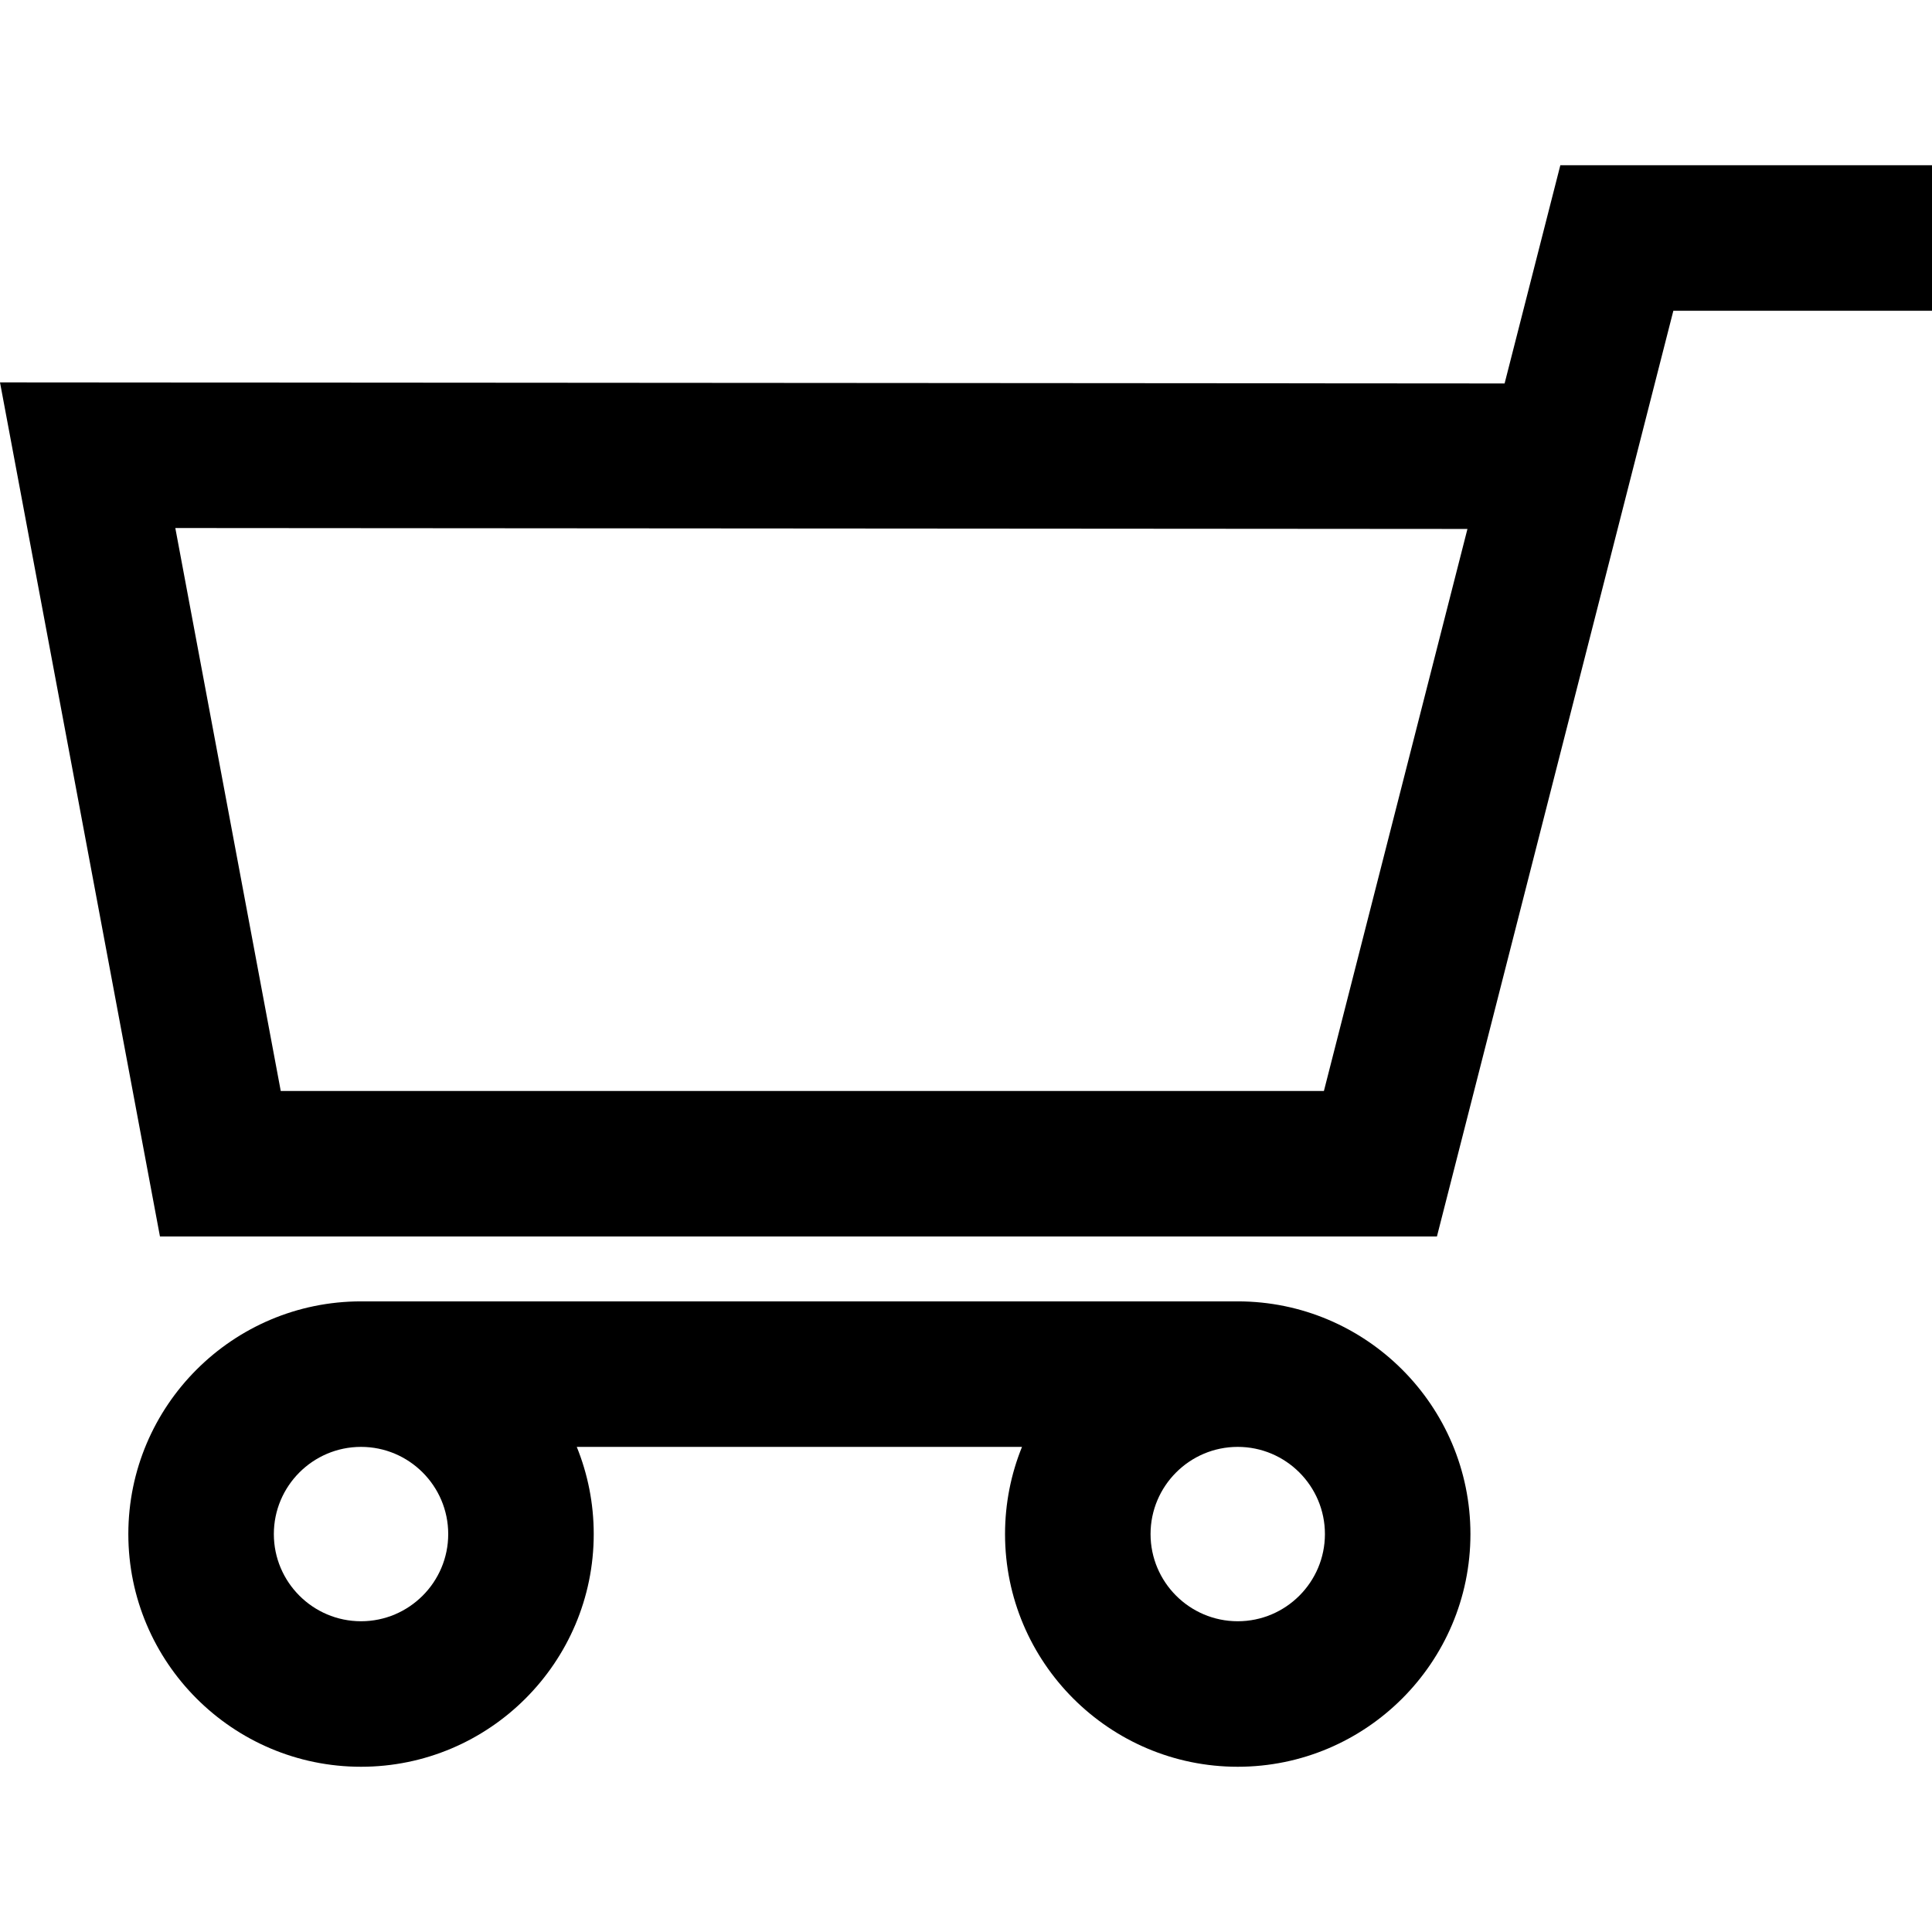
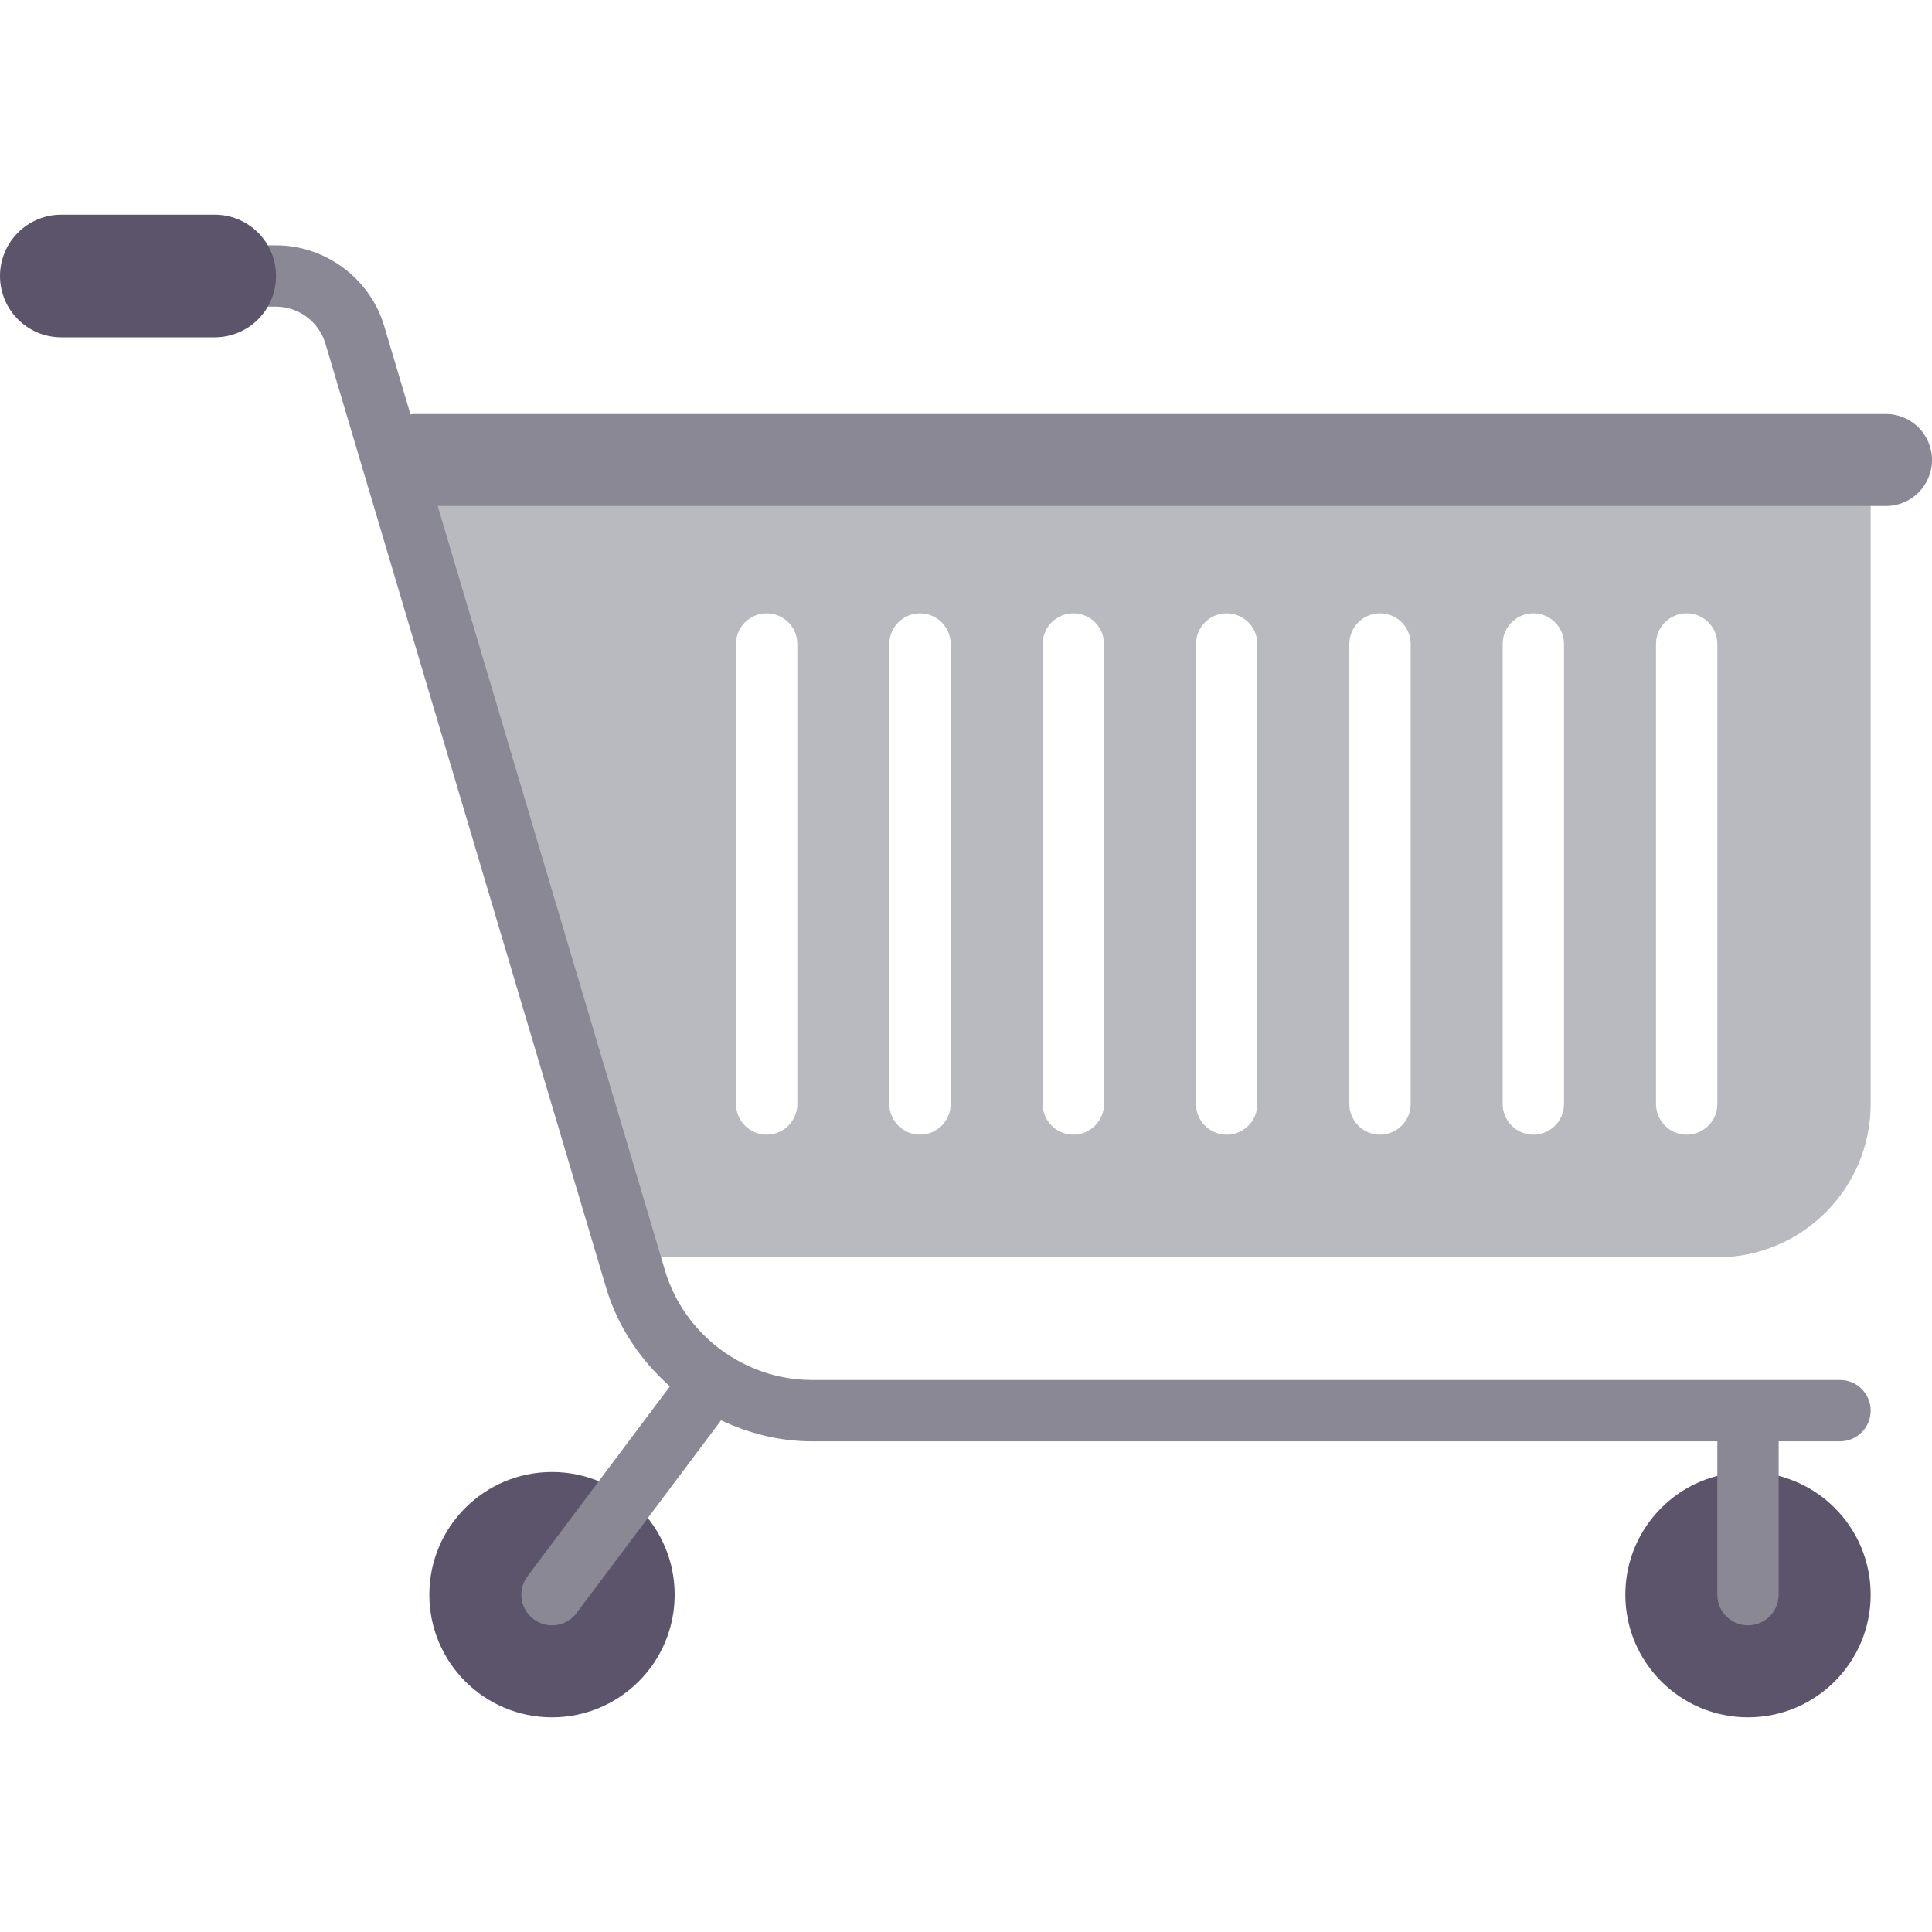
- <svg xmlns="http://www.w3.org/2000/svg" version="1.1" id="Capa_1" x="0px" y="0px" width="902.86px" height="902.86px" viewBox="0 0 902.86 902.86" style="enable-background:new 0 0 902.86 902.86;" xml:space="preserve">
+ <svg xmlns="http://www.w3.org/2000/svg" version="1.1" id="Capa_1" x="0px" y="0px" viewBox="0 0 504 504" style="enable-background:new 0 0 504 504;" xml:space="preserve">
  <g>
    <g>
-       <path d="M671.504,577.829l110.485-432.609H902.86v-68H729.174L703.128,179.2L0,178.697l74.753,399.129h596.751V577.829z     M685.766,247.188l-67.077,262.64H131.199L81.928,246.756L685.766,247.188z" />
-       <path d="M578.418,825.641c59.961,0,108.743-48.783,108.743-108.744s-48.782-108.742-108.743-108.742H168.717    c-59.961,0-108.744,48.781-108.744,108.742s48.782,108.744,108.744,108.744c59.962,0,108.743-48.783,108.743-108.744    c0-14.4-2.821-28.152-7.927-40.742h208.069c-5.107,12.59-7.928,26.342-7.928,40.742    C469.675,776.858,518.457,825.641,578.418,825.641z M209.46,716.897c0,22.467-18.277,40.744-40.743,40.744    c-22.466,0-40.744-18.277-40.744-40.744c0-22.465,18.277-40.742,40.744-40.742C191.183,676.155,209.46,694.432,209.46,716.897z     M619.162,716.897c0,22.467-18.277,40.744-40.743,40.744s-40.743-18.277-40.743-40.744c0-22.465,18.277-40.742,40.743-40.742    S619.162,694.432,619.162,716.897z" />
+       <path style="fill:#B8BAC0;" d="M485.617,114.305C484.125,112.828,482.102,112,480,112c-0.031,0-0.07,0-0.109,0l-374.5,4.941    c-2.531,0.035-4.906,1.27-6.383,3.328c-1.484,2.059-1.898,4.699-1.125,7.113l62.5,195.059c1.063,3.313,4.141,5.559,7.617,5.559    h280c22.055,0,40-17.945,40-40V120C488,117.859,487.141,115.809,485.617,114.305z M208,288c0,4.418-3.578,8-8,8s-8-3.582-8-8V168    c0-4.418,3.578-8,8-8s8,3.582,8,8V288z M248,288c0,4.418-3.578,8-8,8s-8-3.582-8-8V168c0-4.418,3.578-8,8-8s8,3.582,8,8V288z     M288,288c0,4.418-3.578,8-8,8s-8-3.582-8-8V168c0-4.418,3.578-8,8-8s8,3.582,8,8V288z M328,288c0,4.418-3.578,8-8,8s-8-3.582-8-8    V168c0-4.418,3.578-8,8-8s8,3.582,8,8V288z M368,288c0,4.418-3.578,8-8,8s-8-3.582-8-8V168c0-4.418,3.578-8,8-8s8,3.582,8,8V288z     M408,288c0,4.418-3.578,8-8,8s-8-3.582-8-8V168c0-4.418,3.578-8,8-8s8,3.582,8,8V288z M448,288c0,4.418-3.578,8-8,8s-8-3.582-8-8    V168c0-4.418,3.578-8,8-8s8,3.582,8,8V288z" />
+     </g>
+     <g>
+       <circle style="fill:#5C546A;" cx="144" cy="416" r="32" />
+     </g>
+     <g>
+       <circle style="fill:#5C546A;" cx="456" cy="416" r="32" />
+     </g>
+     <g>
+       <path style="fill:#8A8895;" d="M492,108H108c-0.316,0-0.614,0.069-0.924,0.093l-6.85-23.039C96.539,72.656,84.937,64,72.008,64    L72,64.001V64H56v16h16v-0.001L72.008,80c5.898,0,11.195,3.953,12.875,9.613l73.242,246.348    c3.032,10.188,8.988,18.919,16.632,25.696l-37.156,49.542c-2.656,3.535-1.938,8.551,1.602,11.199    c1.438,1.082,3.117,1.602,4.789,1.602c2.438,0,4.836-1.105,6.406-3.199l37.713-50.286c7.295,3.45,15.317,5.485,23.693,5.485H448    v40c0,4.418,3.578,8,8,8s8-3.582,8-8v-40h16c4.422,0,8-3.582,8-8s-3.578-8-8-8H211.805c-17.563,0-33.328-11.762-38.336-28.602    L114.184,132H492c6.625,0,12-5.371,12-12S498.625,108,492,108z" />
+     </g>
+     <g>
+       <path style="fill:#5C546A;" d="M56,88H16C7.163,88,0,80.837,0,72v0c0-8.837,7.163-16,16-16h40c8.837,0,16,7.163,16,16v0    C72,80.837,64.837,88,56,88z" />
    </g>
  </g>
  <g>
</g>
  <g>
</g>
  <g>
</g>
  <g>
</g>
  <g>
</g>
  <g>
</g>
  <g>
</g>
  <g>
</g>
  <g>
</g>
  <g>
</g>
  <g>
</g>
  <g>
</g>
  <g>
</g>
  <g>
</g>
  <g>
</g>
</svg>
